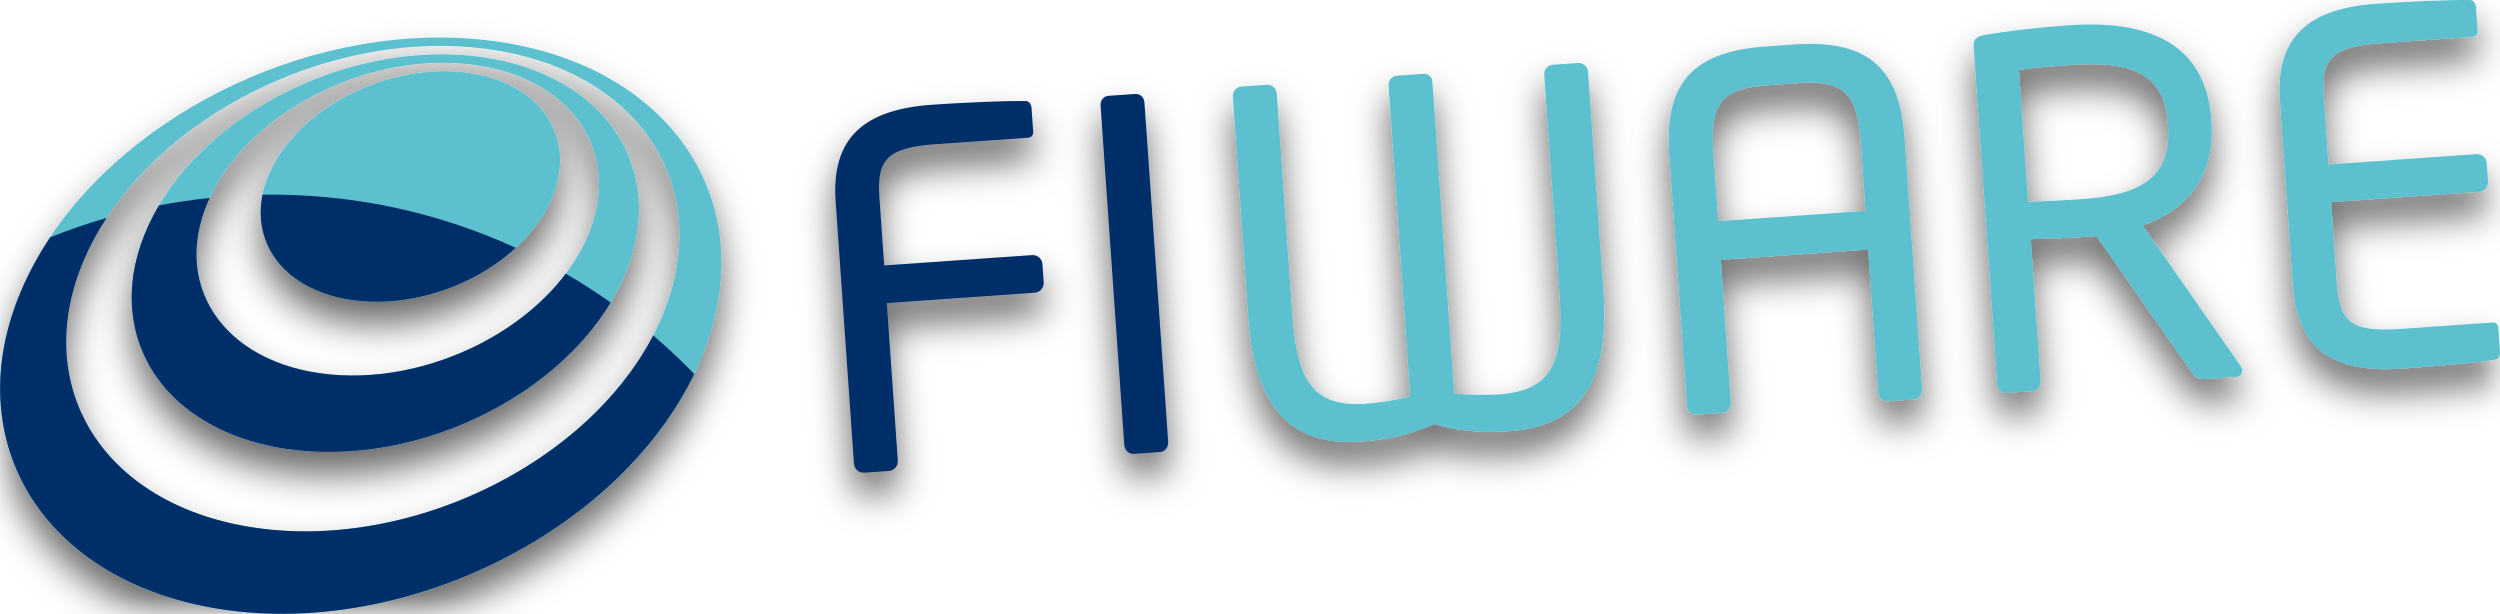
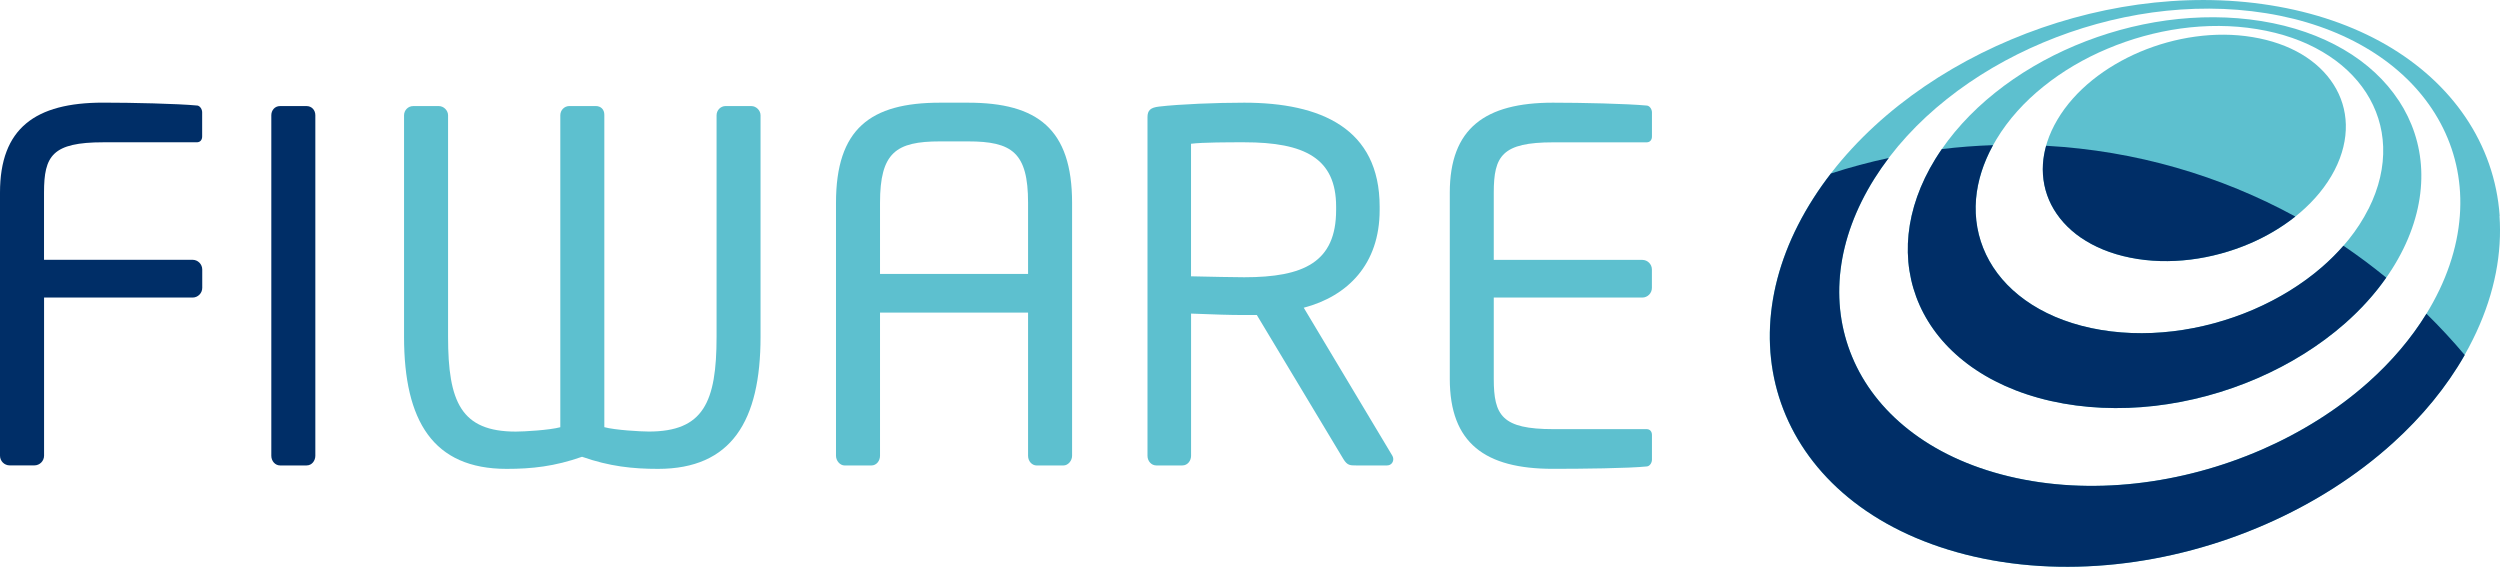
- <svg xmlns="http://www.w3.org/2000/svg" id="Capa_1" data-name="Capa 1" viewBox="0 0 560.67 137.66">
-   <defs>
-     <filter id="drop-shadow-1">
-       <feOffset dx="0" dy="5" />
-       <feGaussianBlur result="blur" stdDeviation="4" />
-       <feFlood flood-color="#000" flood-opacity=".6" />
-       <feComposite in2="blur" operator="in" />
-       <feComposite in="SourceGraphic" />
-     </filter>
-   </defs>
-   <g style="fill: none; filter: url(#drop-shadow-1);">
+ <svg xmlns="http://www.w3.org/2000/svg" id="Capa_1" data-name="Capa 1" viewBox="0 0 559.96 126.95">
+   <g>
    <g>
-       <g>
-         <path d="m114.51,19.21c-3.18-1.59-6.94-2.64-11.2-3.05-4.23-.4-8.56-.1-12.78.78-4.21.88-8.31,2.34-12.1,4.25-3.8,1.93-7.29,4.32-10.26,7.09-2.98,2.77-5.45,5.93-7.17,9.37-1.74,3.45-2.55,6.87-2.54,10.09.02,3.25.88,6.31,2.5,9,1.64,2.72,4.05,5.08,7.14,6.9,3.12,1.84,6.93,3.13,11.33,3.7,4.42.58,9.01.37,13.51-.51,4.51-.88,8.91-2.43,12.97-4.51,4.04-2.08,7.72-4.7,10.78-7.7,3.05-3,5.47-6.38,7.03-10.02,1.55-3.6,2.11-7.12,1.81-10.37-.31-3.22-1.46-6.18-3.36-8.74-1.87-2.54-4.46-4.68-7.65-6.29h-.01Z" style="fill: #5dc0cf;" />
-         <path d="m136.98,28.09c-3.27-4.3-7.72-7.91-13.15-10.58-5.36-2.65-11.68-4.41-18.79-5.05-7.04-.63-14.22-.13-21.2,1.33-6.96,1.46-13.76,3.87-20.05,7.05-6.3,3.18-12.13,7.17-17.13,11.78-5.04,4.63-9.26,9.93-12.3,15.72-3.07,5.86-4.64,11.68-4.82,17.23-.19,5.62,1.04,10.96,3.58,15.71,2.58,4.83,6.5,9.06,11.64,12.38,5.2,3.37,11.64,5.8,19.15,6.96,7.59,1.17,15.51.93,23.3-.52,7.84-1.47,15.5-4.14,22.54-7.79,7.02-3.64,13.38-8.25,18.65-13.57,5.23-5.28,9.34-11.24,11.93-17.63,2.56-6.3,3.38-12.41,2.73-18.03-.65-5.55-2.75-10.63-6.07-14.98h0Zm-5.08,24.66c-2.08,4.98-5.34,9.61-9.46,13.72-4.14,4.14-9.14,7.72-14.64,10.56-5.52,2.85-11.52,4.95-17.66,6.12-6.12,1.16-12.35,1.4-18.34.56-5.94-.84-11.05-2.68-15.22-5.24-4.12-2.55-7.29-5.81-9.42-9.56-2.09-3.69-3.17-7.87-3.1-12.28.06-4.37,1.24-8.98,3.62-13.62,2.36-4.61,5.69-8.84,9.7-12.54,3.98-3.69,8.64-6.89,13.7-9.44,5.04-2.56,10.5-4.49,16.09-5.67,5.61-1.17,11.37-1.58,17.02-1.05,5.68.52,10.73,1.93,14.98,4.05,4.31,2.15,7.82,5.01,10.38,8.43,2.58,3.45,4.2,7.46,4.66,11.82.47,4.43-.23,9.21-2.3,14.14h0Z" style="fill: #5dc0cf;" />
-         <path d="m161.32,52.27c-1.12-8.01-4.31-15.3-9.18-21.53-4.77-6.1-11.19-11.19-18.93-14.96-7.59-3.69-16.5-6.13-26.45-7.01-9.82-.86-19.82-.13-29.52,1.92-9.65,2.03-19.09,5.38-27.84,9.8-8.78,4.43-16.95,9.98-24.01,16.4-7.14,6.5-13.2,13.94-17.67,22.12C3.17,67.34.68,75.68.13,83.67c-.58,8.16.86,15.97,4.16,23,3.38,7.19,8.71,13.56,15.84,18.64,7.27,5.18,16.38,9,27.14,10.95,10.91,1.97,22.39,1.82,33.74-.19,11.42-2.02,22.62-5.89,32.9-11.28,10.25-5.38,19.5-12.2,27.11-20.11,7.52-7.81,13.36-16.64,16.95-26.06,3.52-9.26,4.51-18.17,3.36-26.35h-.01Zm-12.31,17.46c-3.1,7.87-8.07,15.22-14.42,21.74-6.42,6.58-14.2,12.26-22.81,16.75-8.63,4.5-18.01,7.76-27.61,9.5-9.54,1.74-19.21,1.96-28.44.41-9.11-1.52-16.88-4.61-23.13-8.85-6.13-4.17-10.78-9.43-13.78-15.41-2.94-5.86-4.29-12.41-3.94-19.28.35-6.75,2.36-13.82,6.15-20.91,3.74-6.98,8.87-13.35,14.95-18.91,6.03-5.52,13.03-10.29,20.58-14.1,7.53-3.81,15.65-6.69,23.96-8.44,8.35-1.75,16.94-2.37,25.37-1.62,8.53.76,16.15,2.86,22.62,6.03,6.57,3.22,11.99,7.56,16,12.76,4.08,5.29,6.7,11.45,7.57,18.22.88,6.88-.04,14.36-3.08,22.11h0Z" style="fill: #5dc0cf;" />
-       </g>
-       <g>
-         <path d="m68.09,63.65c3.12,1.84,6.93,3.13,11.33,3.7,4.42.58,9.02.36,13.51-.51,4.51-.88,8.92-2.42,12.97-4.51,3.61-1.85,6.92-4.14,9.77-6.75-17.34-7.94-36.62-12.22-56.79-11.92-.28,1.39-.43,2.76-.42,4.09.02,3.25.87,6.31,2.49,9.01,1.64,2.72,4.05,5.08,7.14,6.9h0Z" style="fill: #002e67;" />
-         <path d="m44.75,93.66c5.2,3.37,11.64,5.8,19.15,6.96,7.59,1.17,15.51.92,23.31-.52,7.83-1.46,15.5-4.13,22.54-7.79,7.03-3.64,13.39-8.25,18.66-13.57,3.34-3.38,6.22-7.04,8.54-10.9-3.25-2.3-6.61-4.46-10.06-6.46-1.33,1.76-2.82,3.47-4.44,5.09-4.15,4.14-9.14,7.72-14.65,10.57-5.51,2.84-11.52,4.95-17.66,6.12-6.12,1.17-12.35,1.4-18.34.56-5.94-.84-11.06-2.67-15.22-5.24-4.12-2.55-7.3-5.81-9.42-9.55-2.09-3.7-3.17-7.87-3.1-12.28.06-3.94,1.03-8.07,2.97-12.26-3.85.4-7.65.96-11.38,1.68-.45.76-.88,1.52-1.28,2.29-3.07,5.86-4.64,11.69-4.82,17.23-.19,5.62,1.04,10.96,3.58,15.72,2.58,4.83,6.5,9.06,11.63,12.38v-.03Z" style="fill: #002e67;" />
-         <path d="m146.49,75.25c-3.02,5.8-7.06,11.25-11.9,16.22-6.41,6.58-14.2,12.26-22.8,16.75-8.63,4.5-18.02,7.76-27.61,9.5-9.54,1.74-19.21,1.95-28.44.41-9.11-1.53-16.89-4.61-23.12-8.86-6.14-4.16-10.78-9.43-13.77-15.41-2.95-5.86-4.3-12.41-3.95-19.28.35-6.75,2.36-13.82,6.15-20.91.88-1.64,1.84-3.24,2.87-4.81-4.32,1.25-8.55,2.71-12.67,4.37-1.26,1.88-2.43,3.81-3.5,5.78C3.2,67.33.71,75.68.15,83.67c-.57,8.16.86,15.97,4.16,23,3.38,7.18,8.71,13.55,15.83,18.63,7.27,5.18,16.39,9,27.14,10.95,10.91,1.98,22.39,1.82,33.74-.19,11.42-2.02,22.61-5.89,32.89-11.28,10.25-5.37,19.5-12.2,27.1-20.11,6.1-6.34,11.1-13.35,14.69-20.8-2.93-3.02-6.01-5.91-9.21-8.64v.02Z" style="fill: #002e67;" />
-       </g>
+       <path d="m515.5,12.13c-3.06-1.81-6.74-3.12-10.96-3.82-4.19-.7-8.53-.7-12.81-.11-4.26.58-8.45,1.75-12.37,3.4-3.92,1.66-7.57,3.81-10.73,6.36-3.17,2.56-5.85,5.54-7.8,8.84-1.97,3.32-3.03,6.67-3.24,9.89-.21,3.24.44,6.35,1.86,9.15,1.44,2.83,3.69,5.35,6.64,7.39,2.98,2.05,6.69,3.6,11.04,4.48,4.37.88,8.96,1,13.52.43,4.56-.57,9.06-1.8,13.25-3.59,4.18-1.79,8.03-4.15,11.29-6.93,3.25-2.78,5.9-5.99,7.72-9.51,1.8-3.49,2.6-6.96,2.52-10.22-.08-3.23-1.03-6.27-2.74-8.95-1.69-2.67-4.12-4.98-7.19-6.81Z" style="fill: #5dc0cf;" />
+       <path d="m537.29,22.55c-2.96-4.52-7.15-8.43-12.38-11.48-5.16-3.01-11.35-5.21-18.39-6.35-6.98-1.12-14.18-1.12-21.25-.15-7.05.97-13.99,2.9-20.49,5.64-6.51,2.74-12.6,6.31-17.91,10.56-5.35,4.27-9.93,9.26-13.37,14.82-3.47,5.63-5.44,11.33-6.01,16.85-.58,5.6.28,11,2.48,15.92,2.24,5,5.86,9.49,10.75,13.16,4.95,3.73,11.2,6.6,18.61,8.28,7.49,1.7,15.41,2.01,23.28,1.11,7.92-.92,15.75-3.04,23.03-6.2,7.26-3.15,13.93-7.3,19.55-12.24,5.58-4.91,10.1-10.56,13.14-16.76,2.99-6.11,4.24-12.14,3.98-17.8-.26-5.58-2.01-10.79-5.01-15.37h0Zm-6.79,24.24c-2.42,4.82-6,9.21-10.4,13.03-4.42,3.84-9.66,7.06-15.34,9.52-5.7,2.46-11.84,4.14-18.04,4.87-6.18.73-12.42.53-18.33-.72-5.87-1.25-10.84-3.44-14.82-6.29-3.93-2.83-6.87-6.3-8.73-10.19-1.83-3.83-2.61-8.07-2.23-12.47.37-4.35,1.86-8.87,4.56-13.34,2.68-4.44,6.29-8.42,10.55-11.83,4.23-3.41,9.1-6.27,14.33-8.46,5.21-2.2,10.78-3.75,16.44-4.53,5.68-.78,11.45-.78,17.05.14,5.63.92,10.57,2.67,14.66,5.09,4.15,2.44,7.45,5.55,9.77,9.13,2.34,3.63,3.67,7.74,3.82,12.12.16,4.45-.88,9.17-3.28,13.94h0Z" style="fill: #5dc0cf;" />
+       <path d="m559.89,48.37c-.56-8.06-3.23-15.57-7.66-22.12-4.34-6.42-10.38-11.94-17.84-16.25-7.32-4.21-16.03-7.26-25.9-8.83-9.74-1.55-19.76-1.51-29.58-.15-9.77,1.36-19.41,4.04-28.46,7.84-9.07,3.81-17.61,8.77-25.1,14.69-7.58,5.98-14.14,12.99-19.17,20.83-5.12,7.99-8.18,16.14-9.3,24.07-1.14,8.1-.26,15.99,2.54,23.23,2.87,7.41,7.74,14.14,14.5,19.7,6.89,5.68,15.72,10.12,26.31,12.82,10.75,2.73,22.21,3.38,33.67,2.16,11.54-1.21,22.97-4.3,33.6-8.96,10.6-4.65,20.3-10.81,28.44-18.17,8.04-7.27,14.48-15.66,18.72-24.81,4.16-8.99,5.77-17.81,5.19-26.06h.04Zm-13.5,16.56c-3.64,7.63-9.11,14.62-15.9,20.68-6.86,6.11-15.02,11.24-23.92,15.12-8.92,3.89-18.51,6.49-28.2,7.55-9.64,1.07-19.3.61-28.4-1.58-8.98-2.15-16.52-5.77-22.45-10.44-5.83-4.58-10.1-10.16-12.67-16.33-2.52-6.05-3.42-12.68-2.59-19.51.82-6.71,3.32-13.63,7.59-20.43,4.22-6.71,9.78-12.7,16.24-17.82,6.4-5.09,13.71-9.35,21.51-12.63,7.77-3.27,16.08-5.58,24.49-6.75,8.45-1.16,17.07-1.18,25.43.16,8.46,1.35,15.91,3.98,22.14,7.6,6.33,3.67,11.43,8.38,15.07,13.85,3.7,5.56,5.89,11.89,6.28,18.7.4,6.92-1.04,14.33-4.62,21.84h0Z" style="fill: #5dc0cf;" />
    </g>
    <g>
-       <path d="m230.14,22.67c-4.57-.11-14.75.38-21.12.82-15.13,1.06-22.62,7.33-21.61,21.71l4.11,58.79c.08,1.19,1.12,2.1,2.31,2.02l5.51-.39c1.19-.08,2.09-1.13,2.01-2.32l-2.47-35.34,33.18-2.32c1.19-.08,2.09-1.13,2.01-2.31l-.29-4.11c-.08-1.19-1.13-2.09-2.31-2.01l-33.18,2.32-1.05-15.02c-.57-8.22,1.05-11.37,12.51-12.17l20.86-1.46c.75-.05,1.15-.63,1.1-1.38l-.38-5.4c-.05-.65-.54-1.37-1.19-1.44h0Z" style="fill: #002e67;" />
-       <path d="m254.57,21.07l-5.95.42c-1.19.08-1.88,1.11-1.8,2.19l5.32,76.08c.08,1.19,1.02,2.1,2.1,2.03l5.95-.42c1.18-.08,1.87-1.21,1.79-2.3l-5.32-76.08c-.08-1.19-1-1.99-2.08-1.91h-.01Z" style="fill: #002e67;" />
+       <path d="m466.09,53.23c2.98,2.05,6.69,3.61,11.04,4.48,4.37.89,8.97.99,13.52.43,4.56-.56,9.07-1.8,13.26-3.59,3.73-1.6,7.19-3.65,10.21-6.05-16.75-9.13-35.68-14.74-55.82-15.85-.38,1.37-.62,2.72-.71,4.05-.21,3.24.43,6.36,1.86,9.16,1.45,2.82,3.69,5.35,6.64,7.38h0Z" style="fill: #002e67;" />
+       <path d="m440.71,81.53c4.96,3.72,11.21,6.6,18.62,8.28,7.49,1.69,15.41,2,23.29,1.1,7.91-.91,15.75-3.04,23.02-6.2,7.27-3.15,13.93-7.3,19.56-12.24,3.57-3.14,6.7-6.58,9.28-10.28-3.09-2.53-6.28-4.91-9.59-7.15-1.45,1.67-3.06,3.26-4.79,4.77-4.43,3.84-9.66,7.06-15.35,9.52-5.7,2.45-11.84,4.13-18.04,4.87-6.18.74-12.42.54-18.33-.72-5.87-1.25-10.84-3.44-14.81-6.29-3.94-2.83-6.88-6.3-8.73-10.19-1.83-3.84-2.61-8.07-2.24-12.47.34-3.93,1.59-7.98,3.81-12.02-3.87.13-7.7.43-11.47.88-.5.72-.98,1.46-1.44,2.2-3.47,5.63-5.44,11.34-6.01,16.85-.58,5.59.28,11,2.48,15.93,2.24,5,5.85,9.49,10.74,13.16h0Z" style="fill: #002e67;" />
+       <path d="m543.49,70.26c-3.42,5.57-7.83,10.73-13.01,15.35-6.86,6.12-15.02,11.24-23.91,15.12-8.92,3.88-18.52,6.48-28.21,7.55-9.64,1.07-19.3.6-28.4-1.58-8.98-2.16-16.52-5.78-22.45-10.45-5.83-4.58-10.1-10.15-12.66-16.33-2.53-6.05-3.43-12.68-2.59-19.51.82-6.71,3.32-13.63,7.59-20.43.99-1.57,2.06-3.1,3.2-4.6-4.4.95-8.72,2.1-12.95,3.48-1.39,1.79-2.69,3.63-3.9,5.52-5.12,7.99-8.18,16.14-9.3,24.07-1.14,8.1-.26,15.99,2.55,23.24,2.87,7.4,7.74,14.13,14.49,19.69,6.89,5.68,15.72,10.12,26.31,12.82,10.75,2.73,22.2,3.38,33.67,2.17,11.53-1.22,22.97-4.3,33.6-8.96,10.6-4.64,20.3-10.81,28.44-18.17,6.53-5.9,12.01-12.54,16.1-19.72-2.71-3.22-5.58-6.31-8.58-9.26h.01Z" style="fill: #002e67;" />
+     </g>
+   </g>
+   <g>
+     <g>
+       <path d="m44.2,23.64c-4.55-.43-14.74-.65-21.13-.65C7.9,22.99,0,28.73,0,43.14v58.93c0,1.2.97,2.17,2.17,2.17h5.53c1.19,0,2.17-.98,2.17-2.17v-35.42h33.26c1.19,0,2.17-.98,2.17-2.17v-4.12c0-1.19-.98-2.17-2.17-2.17H9.86v-15.06c0-8.24,1.84-11.26,13.32-11.26h20.91c.76,0,1.19-.54,1.19-1.3v-5.42c0-.65-.44-1.4-1.08-1.52h0Z" style="fill: #002e67;" />
+       <path d="m68.68,23.76h-5.96c-1.19,0-1.95.97-1.95,2.05v76.27c0,1.2.87,2.17,1.95,2.17h5.96c1.19,0,1.95-1.08,1.95-2.17V25.81c0-1.2-.86-2.05-1.95-2.05Z" style="fill: #002e67;" />
    </g>
    <g>
-       <path d="m353.96,14.12l-5.73.4c-1.18.08-1.98,1.11-1.91,2.2l3.46,49.5c1.02,14.59-1.43,21.39-13.65,22.24-1.84.13-7.59.2-10.01-.28l-4.88-69.81c-.08-1.19-.89-1.9-2.08-1.81l-5.84.41c-1.19.08-1.98,1.11-1.91,2.2l4.87,69.71c-2.34.81-8.04,1.54-9.88,1.67-12.21.85-15.59-5.53-16.61-20.13l-3.46-49.5c-.08-1.08-1.12-1.99-2.2-1.91l-5.73.4c-1.19.08-1.98,1.11-1.91,2.2l3.46,49.5c1.31,18.8,8.54,29.05,24.97,27.9,5.63-.39,10.66-1.29,16.67-3.88,6.31,1.73,11.54,1.91,17.16,1.52,16.43-1.15,22.16-12.3,20.85-31.11l-3.46-49.5c-.08-1.08-1.12-1.99-2.19-1.91h.01Z" style="fill: #5dc0cf;" />
-       <path d="m402.31,9.98l-6.27.44c-15.57,1.09-22.82,7.46-21.67,24l3.95,56.52c.08,1.08,1.02,2.11,2.09,2.03l5.95-.42c1.19-.08,1.87-1.22,1.79-2.3l-2.24-31.99,33.07-2.31,2.24,31.99c.08,1.2,1.01,2.11,2.1,2.03l5.94-.42c1.09-.08,1.87-1.22,1.8-2.3l-3.95-56.52c-1.16-16.54-9.35-21.83-24.8-20.75h0Zm16.08,37.32l-33.07,2.31-1.11-15.88c-.79-11.24,2.61-13.97,12.44-14.66l6.27-.44c9.83-.69,13.58,1.55,14.36,12.79l1.11,15.88h0Z" style="fill: #5dc0cf;" />
-       <path d="m480.51,50.56c9.66-3.28,16.29-10.91,15.44-23.02l-.05-.76c-1.22-17.51-14.81-22.32-31.88-21.12-6.27.44-14.35,1.33-18.96,2.2-1.93.35-2.53,1.04-2.43,2.56l5.29,75.66c.08,1.19,1.02,2.1,2.1,2.02l5.83-.41c1.19-.08,1.87-1.21,1.79-2.29l-2.22-31.77c5.74-.19,8.34-.26,11.91-.51l1.84-.13.97-.07,21.6,30.85c.96,1.34,1.61,1.3,2.9,1.21l6.92-.48c.87-.06,1.36-.74,1.31-1.5-.02-.33-.16-.64-.39-.95l-21.97-31.48h0Zm-13.77-5.88c-2.48.17-7.14.39-11.9.62l-2.07-29.62c2.57-.51,8.51-.92,11.87-1.16,13.51-.94,20.78,2.13,21.54,12.94l.05.76c.82,11.67-6.19,15.53-19.48,16.46h0Z" style="fill: #5dc0cf;" />
-       <path d="m533.69,9.7l20.86-1.46c.75-.05,1.15-.62,1.09-1.37l-.38-5.41c-.05-.65-.53-1.37-1.19-1.44-4.57-.12-14.74.38-21.12.82-15.13,1.06-22.62,7.34-21.62,21.71l2.91,41.61c1.01,14.37,9.3,19.55,24.43,18.49,6.37-.45,16.96-1.3,21.03-2.02.64-.15,1.02-.94.97-1.59l-.39-5.51c-.05-.75-.52-1.27-1.27-1.21l-20.86,1.46c-11.46.8-13.51-2.1-14.09-10.31l-1.27-18.16,33.18-2.32c1.19-.08,2.09-1.12,2.01-2.31l-.29-4.1c-.08-1.19-1.12-2.09-2.31-2.01l-33.18,2.32-1.05-15.02c-.57-8.21,1.06-11.37,12.51-12.17h.03Z" style="fill: #5dc0cf;" />
+       <path d="m168.31,23.75h-5.75c-1.19,0-2.06.97-2.06,2.06v49.62c0,14.63-2.92,21.23-15.17,21.23-1.84,0-7.59-.33-9.97-.98V25.71c0-1.19-.76-1.96-1.95-1.96h-5.86c-1.19,0-2.05.97-2.05,2.06v69.88c-2.39.65-8.13.98-9.97.98-12.24,0-15.17-6.61-15.17-21.23V25.82c0-1.09-.98-2.06-2.06-2.06h-5.74c-1.19,0-2.06.97-2.06,2.06v49.62c0,18.85,6.5,29.58,22.97,29.58,5.64,0,10.73-.54,16.9-2.71,6.17,2.17,11.37,2.71,17.01,2.71,16.47,0,22.97-10.73,22.97-29.58V25.82c0-1.09-.98-2.06-2.05-2.06h.01Z" style="fill: #5dc0cf;" />
+       <path d="m216.83,23h-6.29c-15.6,0-23.29,5.85-23.29,22.43v56.66c0,1.09.87,2.17,1.95,2.17h5.96c1.2,0,1.95-1.09,1.95-2.17v-32.07h33.16v32.07c0,1.2.86,2.17,1.95,2.17h5.95c1.09,0,1.96-1.09,1.96-2.17v-56.66c0-16.58-7.8-22.43-23.29-22.43h0Zm13.44,38.35h-33.16v-15.92c0-11.26,3.57-13.76,13.43-13.76h6.29c9.86,0,13.44,2.49,13.44,13.76v15.92Z" style="fill: #5dc0cf;" />
+       <path d="m292.01,68.93c9.87-2.6,17.01-9.75,17.01-21.88v-.76c0-17.55-13.22-23.29-30.33-23.29-6.29,0-14.41.33-19.07.87-1.95.22-2.6.86-2.6,2.38v75.84c0,1.19.87,2.16,1.96,2.16h5.85c1.2,0,1.95-1.08,1.95-2.16v-31.85c5.74.21,8.34.32,11.92.32h2.81l19.4,32.28c.86,1.41,1.51,1.41,2.81,1.41h6.94c.87,0,1.41-.65,1.41-1.41,0-.33-.12-.65-.33-.97l-19.72-32.94h-.01Zm-13.32-6.83c-2.49,0-7.15-.11-11.92-.21v-29.69c2.6-.33,8.56-.33,11.92-.33,13.54,0,20.58,3.58,20.58,14.41v.76c0,11.7-7.26,15.06-20.58,15.06Z" style="fill: #5dc0cf;" />
+       <path d="m347.91,31.88h20.91c.75,0,1.19-.54,1.19-1.29v-5.42c0-.65-.44-1.41-1.08-1.52-4.55-.43-14.73-.65-21.12-.65-15.17,0-23.08,5.74-23.08,20.15v41.71c0,14.41,7.91,20.15,23.08,20.15,6.39,0,17.01-.11,21.12-.54.65-.11,1.08-.86,1.08-1.52v-5.53c0-.76-.44-1.3-1.19-1.3h-20.91c-11.49,0-13.33-3.04-13.33-11.27v-18.2h33.26c1.19,0,2.16-.97,2.16-2.17v-4.11c0-1.19-.97-2.16-2.16-2.16h-33.26v-15.06c0-8.23,1.85-11.27,13.33-11.27Z" style="fill: #5dc0cf;" />
    </g>
  </g>
</svg>
